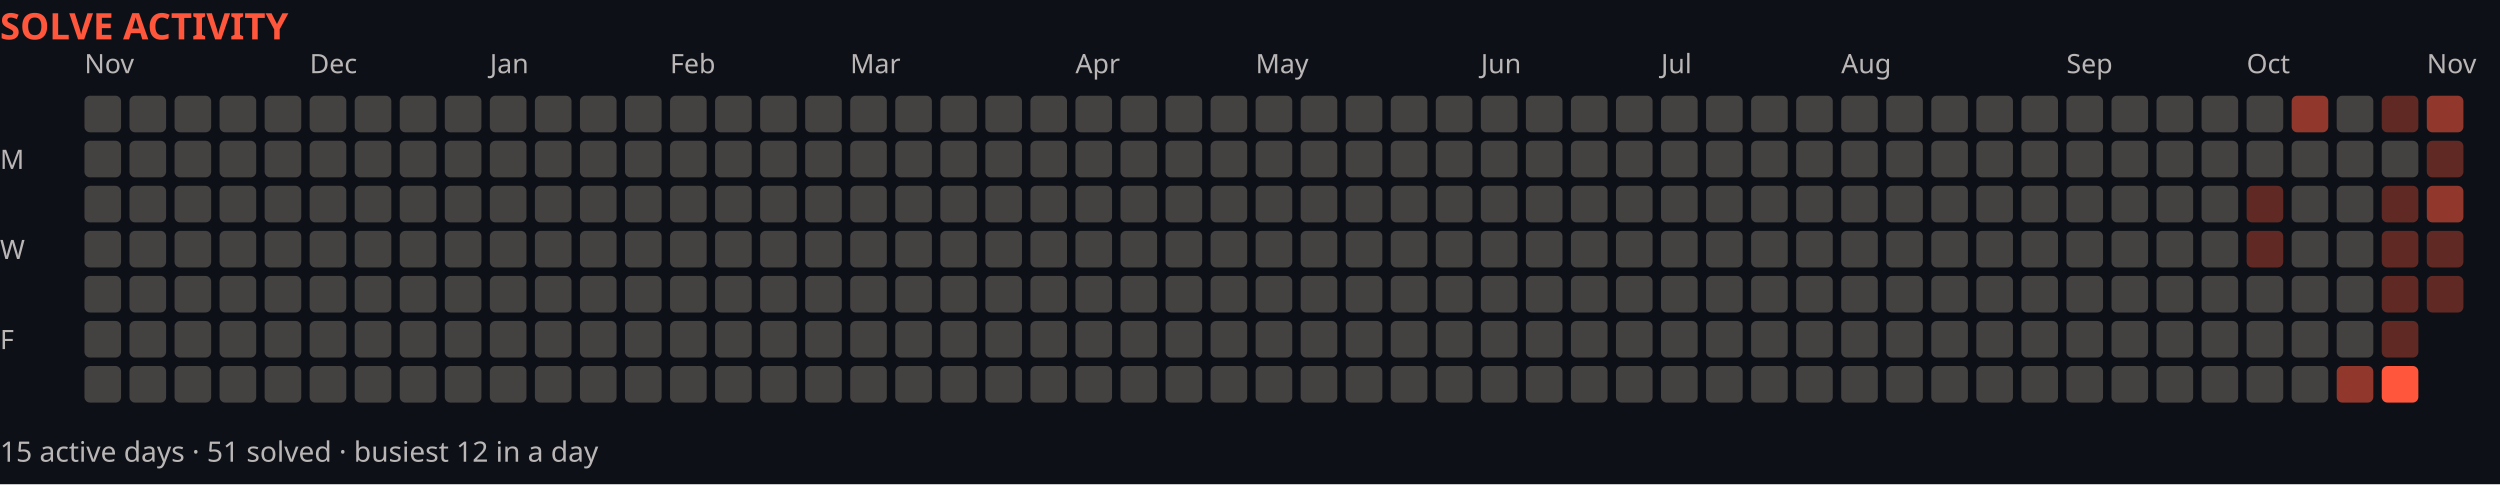
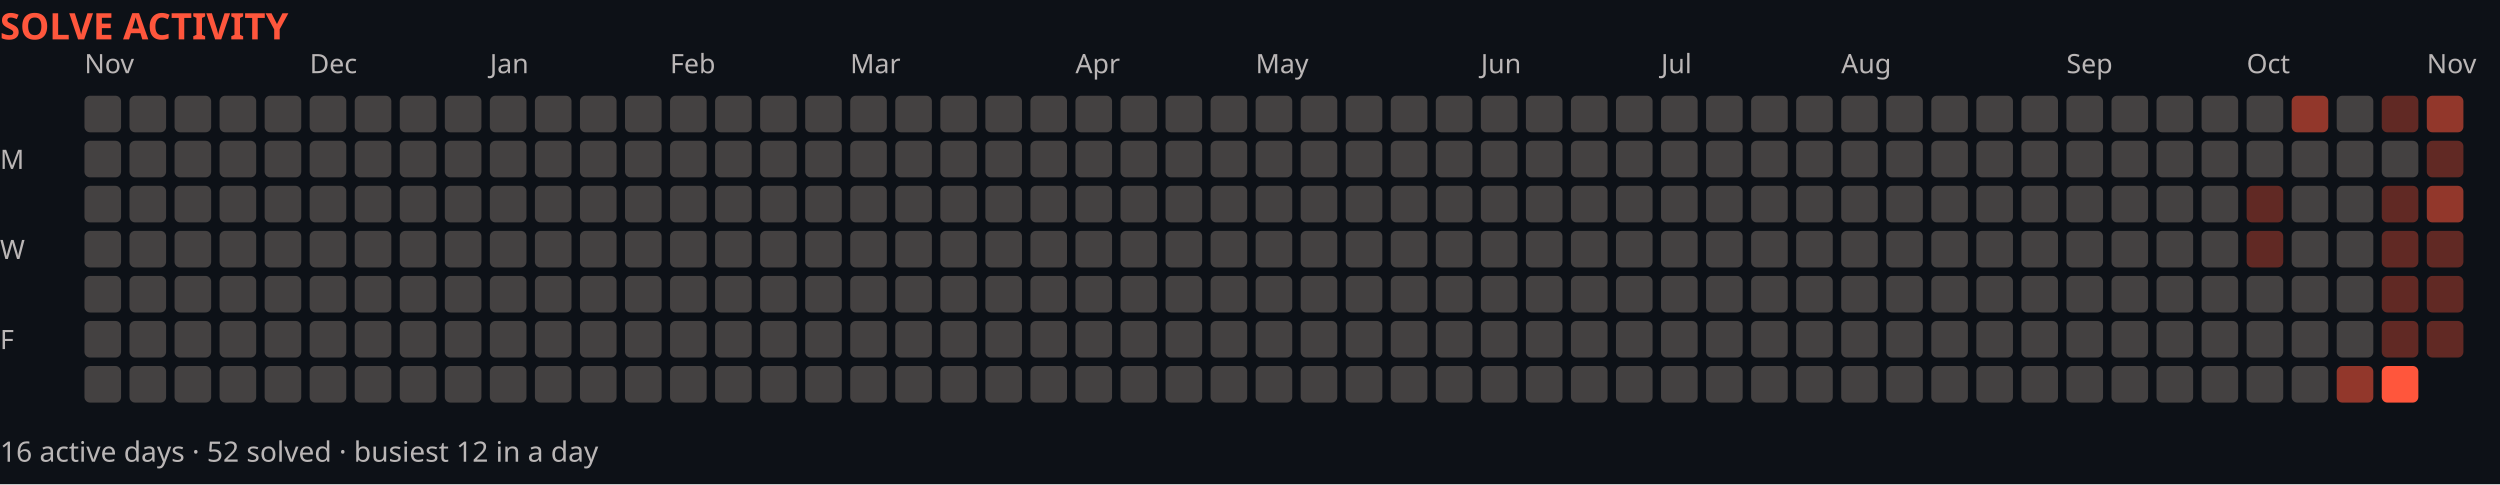
<svg xmlns="http://www.w3.org/2000/svg" width="888" height="172" viewBox="0 0 888 172" role="img" aria-label="Solve activity over the last year">
  <rect width="888" height="172" fill="#0d1117" />
  <text x="0" y="14" font-family="system-ui,sans-serif" font-size="13" font-weight="700" fill="#ff563c">SOLVE ACTIVITY</text>
  <text x="30" y="26" font-family="system-ui,sans-serif" font-size="9.5" fill="#bab6b6">Nov</text>
  <text x="110" y="26" font-family="system-ui,sans-serif" font-size="9.5" fill="#bab6b6">Dec</text>
  <text x="174" y="26" font-family="system-ui,sans-serif" font-size="9.5" fill="#bab6b6">Jan</text>
  <text x="238" y="26" font-family="system-ui,sans-serif" font-size="9.5" fill="#bab6b6">Feb</text>
  <text x="302" y="26" font-family="system-ui,sans-serif" font-size="9.5" fill="#bab6b6">Mar</text>
  <text x="382" y="26" font-family="system-ui,sans-serif" font-size="9.5" fill="#bab6b6">Apr</text>
  <text x="446" y="26" font-family="system-ui,sans-serif" font-size="9.5" fill="#bab6b6">May</text>
  <text x="526" y="26" font-family="system-ui,sans-serif" font-size="9.5" fill="#bab6b6">Jun</text>
  <text x="590" y="26" font-family="system-ui,sans-serif" font-size="9.5" fill="#bab6b6">Jul</text>
  <text x="654" y="26" font-family="system-ui,sans-serif" font-size="9.5" fill="#bab6b6">Aug</text>
  <text x="734" y="26" font-family="system-ui,sans-serif" font-size="9.5" fill="#bab6b6">Sep</text>
  <text x="798" y="26" font-family="system-ui,sans-serif" font-size="9.5" fill="#bab6b6">Oct</text>
  <text x="862" y="26" font-family="system-ui,sans-serif" font-size="9.5" fill="#bab6b6">Nov</text>
  <text x="0" y="60" font-family="system-ui,sans-serif" font-size="9.5" fill="#bab6b6">M</text>
  <text x="0" y="92" font-family="system-ui,sans-serif" font-size="9.5" fill="#bab6b6">W</text>
  <text x="0" y="124" font-family="system-ui,sans-serif" font-size="9.5" fill="#bab6b6">F</text>
  <rect x="30" y="34" width="13" height="13" fill="#444141" rx="2" />
  <rect x="30" y="50" width="13" height="13" fill="#444141" rx="2" />
  <rect x="30" y="66" width="13" height="13" fill="#444141" rx="2" />
  <rect x="30" y="82" width="13" height="13" fill="#444141" rx="2" />
  <rect x="30" y="98" width="13" height="13" fill="#444141" rx="2" />
  <rect x="30" y="114" width="13" height="13" fill="#444141" rx="2" />
  <rect x="30" y="130" width="13" height="13" fill="#444141" rx="2" />
  <rect x="46" y="34" width="13" height="13" fill="#444141" rx="2" />
  <rect x="46" y="50" width="13" height="13" fill="#444141" rx="2" />
  <rect x="46" y="66" width="13" height="13" fill="#444141" rx="2" />
  <rect x="46" y="82" width="13" height="13" fill="#444141" rx="2" />
  <rect x="46" y="98" width="13" height="13" fill="#444141" rx="2" />
  <rect x="46" y="114" width="13" height="13" fill="#444141" rx="2" />
  <rect x="46" y="130" width="13" height="13" fill="#444141" rx="2" />
  <rect x="62" y="34" width="13" height="13" fill="#444141" rx="2" />
  <rect x="62" y="50" width="13" height="13" fill="#444141" rx="2" />
  <rect x="62" y="66" width="13" height="13" fill="#444141" rx="2" />
  <rect x="62" y="82" width="13" height="13" fill="#444141" rx="2" />
  <rect x="62" y="98" width="13" height="13" fill="#444141" rx="2" />
  <rect x="62" y="114" width="13" height="13" fill="#444141" rx="2" />
  <rect x="62" y="130" width="13" height="13" fill="#444141" rx="2" />
  <rect x="78" y="34" width="13" height="13" fill="#444141" rx="2" />
  <rect x="78" y="50" width="13" height="13" fill="#444141" rx="2" />
  <rect x="78" y="66" width="13" height="13" fill="#444141" rx="2" />
  <rect x="78" y="82" width="13" height="13" fill="#444141" rx="2" />
  <rect x="78" y="98" width="13" height="13" fill="#444141" rx="2" />
  <rect x="78" y="114" width="13" height="13" fill="#444141" rx="2" />
  <rect x="78" y="130" width="13" height="13" fill="#444141" rx="2" />
  <rect x="94" y="34" width="13" height="13" fill="#444141" rx="2" />
  <rect x="94" y="50" width="13" height="13" fill="#444141" rx="2" />
  <rect x="94" y="66" width="13" height="13" fill="#444141" rx="2" />
  <rect x="94" y="82" width="13" height="13" fill="#444141" rx="2" />
  <rect x="94" y="98" width="13" height="13" fill="#444141" rx="2" />
  <rect x="94" y="114" width="13" height="13" fill="#444141" rx="2" />
  <rect x="94" y="130" width="13" height="13" fill="#444141" rx="2" />
  <rect x="110" y="34" width="13" height="13" fill="#444141" rx="2" />
  <rect x="110" y="50" width="13" height="13" fill="#444141" rx="2" />
  <rect x="110" y="66" width="13" height="13" fill="#444141" rx="2" />
  <rect x="110" y="82" width="13" height="13" fill="#444141" rx="2" />
  <rect x="110" y="98" width="13" height="13" fill="#444141" rx="2" />
  <rect x="110" y="114" width="13" height="13" fill="#444141" rx="2" />
  <rect x="110" y="130" width="13" height="13" fill="#444141" rx="2" />
  <rect x="126" y="34" width="13" height="13" fill="#444141" rx="2" />
  <rect x="126" y="50" width="13" height="13" fill="#444141" rx="2" />
  <rect x="126" y="66" width="13" height="13" fill="#444141" rx="2" />
  <rect x="126" y="82" width="13" height="13" fill="#444141" rx="2" />
  <rect x="126" y="98" width="13" height="13" fill="#444141" rx="2" />
  <rect x="126" y="114" width="13" height="13" fill="#444141" rx="2" />
  <rect x="126" y="130" width="13" height="13" fill="#444141" rx="2" />
  <rect x="142" y="34" width="13" height="13" fill="#444141" rx="2" />
  <rect x="142" y="50" width="13" height="13" fill="#444141" rx="2" />
  <rect x="142" y="66" width="13" height="13" fill="#444141" rx="2" />
  <rect x="142" y="82" width="13" height="13" fill="#444141" rx="2" />
  <rect x="142" y="98" width="13" height="13" fill="#444141" rx="2" />
  <rect x="142" y="114" width="13" height="13" fill="#444141" rx="2" />
  <rect x="142" y="130" width="13" height="13" fill="#444141" rx="2" />
  <rect x="158" y="34" width="13" height="13" fill="#444141" rx="2" />
  <rect x="158" y="50" width="13" height="13" fill="#444141" rx="2" />
  <rect x="158" y="66" width="13" height="13" fill="#444141" rx="2" />
  <rect x="158" y="82" width="13" height="13" fill="#444141" rx="2" />
  <rect x="158" y="98" width="13" height="13" fill="#444141" rx="2" />
  <rect x="158" y="114" width="13" height="13" fill="#444141" rx="2" />
  <rect x="158" y="130" width="13" height="13" fill="#444141" rx="2" />
  <rect x="174" y="34" width="13" height="13" fill="#444141" rx="2" />
  <rect x="174" y="50" width="13" height="13" fill="#444141" rx="2" />
  <rect x="174" y="66" width="13" height="13" fill="#444141" rx="2" />
  <rect x="174" y="82" width="13" height="13" fill="#444141" rx="2" />
  <rect x="174" y="98" width="13" height="13" fill="#444141" rx="2" />
  <rect x="174" y="114" width="13" height="13" fill="#444141" rx="2" />
  <rect x="174" y="130" width="13" height="13" fill="#444141" rx="2" />
  <rect x="190" y="34" width="13" height="13" fill="#444141" rx="2" />
  <rect x="190" y="50" width="13" height="13" fill="#444141" rx="2" />
  <rect x="190" y="66" width="13" height="13" fill="#444141" rx="2" />
  <rect x="190" y="82" width="13" height="13" fill="#444141" rx="2" />
  <rect x="190" y="98" width="13" height="13" fill="#444141" rx="2" />
  <rect x="190" y="114" width="13" height="13" fill="#444141" rx="2" />
  <rect x="190" y="130" width="13" height="13" fill="#444141" rx="2" />
  <rect x="206" y="34" width="13" height="13" fill="#444141" rx="2" />
  <rect x="206" y="50" width="13" height="13" fill="#444141" rx="2" />
  <rect x="206" y="66" width="13" height="13" fill="#444141" rx="2" />
  <rect x="206" y="82" width="13" height="13" fill="#444141" rx="2" />
  <rect x="206" y="98" width="13" height="13" fill="#444141" rx="2" />
  <rect x="206" y="114" width="13" height="13" fill="#444141" rx="2" />
  <rect x="206" y="130" width="13" height="13" fill="#444141" rx="2" />
  <rect x="222" y="34" width="13" height="13" fill="#444141" rx="2" />
  <rect x="222" y="50" width="13" height="13" fill="#444141" rx="2" />
  <rect x="222" y="66" width="13" height="13" fill="#444141" rx="2" />
  <rect x="222" y="82" width="13" height="13" fill="#444141" rx="2" />
  <rect x="222" y="98" width="13" height="13" fill="#444141" rx="2" />
  <rect x="222" y="114" width="13" height="13" fill="#444141" rx="2" />
  <rect x="222" y="130" width="13" height="13" fill="#444141" rx="2" />
  <rect x="238" y="34" width="13" height="13" fill="#444141" rx="2" />
  <rect x="238" y="50" width="13" height="13" fill="#444141" rx="2" />
  <rect x="238" y="66" width="13" height="13" fill="#444141" rx="2" />
  <rect x="238" y="82" width="13" height="13" fill="#444141" rx="2" />
  <rect x="238" y="98" width="13" height="13" fill="#444141" rx="2" />
  <rect x="238" y="114" width="13" height="13" fill="#444141" rx="2" />
  <rect x="238" y="130" width="13" height="13" fill="#444141" rx="2" />
  <rect x="254" y="34" width="13" height="13" fill="#444141" rx="2" />
  <rect x="254" y="50" width="13" height="13" fill="#444141" rx="2" />
  <rect x="254" y="66" width="13" height="13" fill="#444141" rx="2" />
  <rect x="254" y="82" width="13" height="13" fill="#444141" rx="2" />
  <rect x="254" y="98" width="13" height="13" fill="#444141" rx="2" />
  <rect x="254" y="114" width="13" height="13" fill="#444141" rx="2" />
  <rect x="254" y="130" width="13" height="13" fill="#444141" rx="2" />
  <rect x="270" y="34" width="13" height="13" fill="#444141" rx="2" />
  <rect x="270" y="50" width="13" height="13" fill="#444141" rx="2" />
  <rect x="270" y="66" width="13" height="13" fill="#444141" rx="2" />
  <rect x="270" y="82" width="13" height="13" fill="#444141" rx="2" />
  <rect x="270" y="98" width="13" height="13" fill="#444141" rx="2" />
  <rect x="270" y="114" width="13" height="13" fill="#444141" rx="2" />
  <rect x="270" y="130" width="13" height="13" fill="#444141" rx="2" />
  <rect x="286" y="34" width="13" height="13" fill="#444141" rx="2" />
  <rect x="286" y="50" width="13" height="13" fill="#444141" rx="2" />
  <rect x="286" y="66" width="13" height="13" fill="#444141" rx="2" />
  <rect x="286" y="82" width="13" height="13" fill="#444141" rx="2" />
  <rect x="286" y="98" width="13" height="13" fill="#444141" rx="2" />
  <rect x="286" y="114" width="13" height="13" fill="#444141" rx="2" />
  <rect x="286" y="130" width="13" height="13" fill="#444141" rx="2" />
  <rect x="302" y="34" width="13" height="13" fill="#444141" rx="2" />
  <rect x="302" y="50" width="13" height="13" fill="#444141" rx="2" />
  <rect x="302" y="66" width="13" height="13" fill="#444141" rx="2" />
  <rect x="302" y="82" width="13" height="13" fill="#444141" rx="2" />
  <rect x="302" y="98" width="13" height="13" fill="#444141" rx="2" />
  <rect x="302" y="114" width="13" height="13" fill="#444141" rx="2" />
  <rect x="302" y="130" width="13" height="13" fill="#444141" rx="2" />
  <rect x="318" y="34" width="13" height="13" fill="#444141" rx="2" />
  <rect x="318" y="50" width="13" height="13" fill="#444141" rx="2" />
  <rect x="318" y="66" width="13" height="13" fill="#444141" rx="2" />
  <rect x="318" y="82" width="13" height="13" fill="#444141" rx="2" />
  <rect x="318" y="98" width="13" height="13" fill="#444141" rx="2" />
  <rect x="318" y="114" width="13" height="13" fill="#444141" rx="2" />
  <rect x="318" y="130" width="13" height="13" fill="#444141" rx="2" />
  <rect x="334" y="34" width="13" height="13" fill="#444141" rx="2" />
  <rect x="334" y="50" width="13" height="13" fill="#444141" rx="2" />
  <rect x="334" y="66" width="13" height="13" fill="#444141" rx="2" />
  <rect x="334" y="82" width="13" height="13" fill="#444141" rx="2" />
  <rect x="334" y="98" width="13" height="13" fill="#444141" rx="2" />
  <rect x="334" y="114" width="13" height="13" fill="#444141" rx="2" />
  <rect x="334" y="130" width="13" height="13" fill="#444141" rx="2" />
  <rect x="350" y="34" width="13" height="13" fill="#444141" rx="2" />
  <rect x="350" y="50" width="13" height="13" fill="#444141" rx="2" />
  <rect x="350" y="66" width="13" height="13" fill="#444141" rx="2" />
  <rect x="350" y="82" width="13" height="13" fill="#444141" rx="2" />
  <rect x="350" y="98" width="13" height="13" fill="#444141" rx="2" />
  <rect x="350" y="114" width="13" height="13" fill="#444141" rx="2" />
  <rect x="350" y="130" width="13" height="13" fill="#444141" rx="2" />
  <rect x="366" y="34" width="13" height="13" fill="#444141" rx="2" />
  <rect x="366" y="50" width="13" height="13" fill="#444141" rx="2" />
  <rect x="366" y="66" width="13" height="13" fill="#444141" rx="2" />
  <rect x="366" y="82" width="13" height="13" fill="#444141" rx="2" />
  <rect x="366" y="98" width="13" height="13" fill="#444141" rx="2" />
  <rect x="366" y="114" width="13" height="13" fill="#444141" rx="2" />
  <rect x="366" y="130" width="13" height="13" fill="#444141" rx="2" />
  <rect x="382" y="34" width="13" height="13" fill="#444141" rx="2" />
  <rect x="382" y="50" width="13" height="13" fill="#444141" rx="2" />
  <rect x="382" y="66" width="13" height="13" fill="#444141" rx="2" />
  <rect x="382" y="82" width="13" height="13" fill="#444141" rx="2" />
  <rect x="382" y="98" width="13" height="13" fill="#444141" rx="2" />
  <rect x="382" y="114" width="13" height="13" fill="#444141" rx="2" />
  <rect x="382" y="130" width="13" height="13" fill="#444141" rx="2" />
  <rect x="398" y="34" width="13" height="13" fill="#444141" rx="2" />
  <rect x="398" y="50" width="13" height="13" fill="#444141" rx="2" />
  <rect x="398" y="66" width="13" height="13" fill="#444141" rx="2" />
  <rect x="398" y="82" width="13" height="13" fill="#444141" rx="2" />
  <rect x="398" y="98" width="13" height="13" fill="#444141" rx="2" />
  <rect x="398" y="114" width="13" height="13" fill="#444141" rx="2" />
  <rect x="398" y="130" width="13" height="13" fill="#444141" rx="2" />
  <rect x="414" y="34" width="13" height="13" fill="#444141" rx="2" />
  <rect x="414" y="50" width="13" height="13" fill="#444141" rx="2" />
  <rect x="414" y="66" width="13" height="13" fill="#444141" rx="2" />
  <rect x="414" y="82" width="13" height="13" fill="#444141" rx="2" />
  <rect x="414" y="98" width="13" height="13" fill="#444141" rx="2" />
  <rect x="414" y="114" width="13" height="13" fill="#444141" rx="2" />
  <rect x="414" y="130" width="13" height="13" fill="#444141" rx="2" />
  <rect x="430" y="34" width="13" height="13" fill="#444141" rx="2" />
  <rect x="430" y="50" width="13" height="13" fill="#444141" rx="2" />
  <rect x="430" y="66" width="13" height="13" fill="#444141" rx="2" />
  <rect x="430" y="82" width="13" height="13" fill="#444141" rx="2" />
  <rect x="430" y="98" width="13" height="13" fill="#444141" rx="2" />
  <rect x="430" y="114" width="13" height="13" fill="#444141" rx="2" />
  <rect x="430" y="130" width="13" height="13" fill="#444141" rx="2" />
  <rect x="446" y="34" width="13" height="13" fill="#444141" rx="2" />
  <rect x="446" y="50" width="13" height="13" fill="#444141" rx="2" />
  <rect x="446" y="66" width="13" height="13" fill="#444141" rx="2" />
  <rect x="446" y="82" width="13" height="13" fill="#444141" rx="2" />
  <rect x="446" y="98" width="13" height="13" fill="#444141" rx="2" />
  <rect x="446" y="114" width="13" height="13" fill="#444141" rx="2" />
  <rect x="446" y="130" width="13" height="13" fill="#444141" rx="2" />
  <rect x="462" y="34" width="13" height="13" fill="#444141" rx="2" />
  <rect x="462" y="50" width="13" height="13" fill="#444141" rx="2" />
  <rect x="462" y="66" width="13" height="13" fill="#444141" rx="2" />
  <rect x="462" y="82" width="13" height="13" fill="#444141" rx="2" />
  <rect x="462" y="98" width="13" height="13" fill="#444141" rx="2" />
  <rect x="462" y="114" width="13" height="13" fill="#444141" rx="2" />
  <rect x="462" y="130" width="13" height="13" fill="#444141" rx="2" />
  <rect x="478" y="34" width="13" height="13" fill="#444141" rx="2" />
  <rect x="478" y="50" width="13" height="13" fill="#444141" rx="2" />
  <rect x="478" y="66" width="13" height="13" fill="#444141" rx="2" />
  <rect x="478" y="82" width="13" height="13" fill="#444141" rx="2" />
  <rect x="478" y="98" width="13" height="13" fill="#444141" rx="2" />
  <rect x="478" y="114" width="13" height="13" fill="#444141" rx="2" />
  <rect x="478" y="130" width="13" height="13" fill="#444141" rx="2" />
  <rect x="494" y="34" width="13" height="13" fill="#444141" rx="2" />
  <rect x="494" y="50" width="13" height="13" fill="#444141" rx="2" />
  <rect x="494" y="66" width="13" height="13" fill="#444141" rx="2" />
  <rect x="494" y="82" width="13" height="13" fill="#444141" rx="2" />
  <rect x="494" y="98" width="13" height="13" fill="#444141" rx="2" />
  <rect x="494" y="114" width="13" height="13" fill="#444141" rx="2" />
  <rect x="494" y="130" width="13" height="13" fill="#444141" rx="2" />
  <rect x="510" y="34" width="13" height="13" fill="#444141" rx="2" />
  <rect x="510" y="50" width="13" height="13" fill="#444141" rx="2" />
  <rect x="510" y="66" width="13" height="13" fill="#444141" rx="2" />
  <rect x="510" y="82" width="13" height="13" fill="#444141" rx="2" />
  <rect x="510" y="98" width="13" height="13" fill="#444141" rx="2" />
  <rect x="510" y="114" width="13" height="13" fill="#444141" rx="2" />
  <rect x="510" y="130" width="13" height="13" fill="#444141" rx="2" />
  <rect x="526" y="34" width="13" height="13" fill="#444141" rx="2" />
  <rect x="526" y="50" width="13" height="13" fill="#444141" rx="2" />
  <rect x="526" y="66" width="13" height="13" fill="#444141" rx="2" />
  <rect x="526" y="82" width="13" height="13" fill="#444141" rx="2" />
  <rect x="526" y="98" width="13" height="13" fill="#444141" rx="2" />
  <rect x="526" y="114" width="13" height="13" fill="#444141" rx="2" />
  <rect x="526" y="130" width="13" height="13" fill="#444141" rx="2" />
  <rect x="542" y="34" width="13" height="13" fill="#444141" rx="2" />
  <rect x="542" y="50" width="13" height="13" fill="#444141" rx="2" />
  <rect x="542" y="66" width="13" height="13" fill="#444141" rx="2" />
  <rect x="542" y="82" width="13" height="13" fill="#444141" rx="2" />
  <rect x="542" y="98" width="13" height="13" fill="#444141" rx="2" />
  <rect x="542" y="114" width="13" height="13" fill="#444141" rx="2" />
  <rect x="542" y="130" width="13" height="13" fill="#444141" rx="2" />
  <rect x="558" y="34" width="13" height="13" fill="#444141" rx="2" />
  <rect x="558" y="50" width="13" height="13" fill="#444141" rx="2" />
  <rect x="558" y="66" width="13" height="13" fill="#444141" rx="2" />
  <rect x="558" y="82" width="13" height="13" fill="#444141" rx="2" />
  <rect x="558" y="98" width="13" height="13" fill="#444141" rx="2" />
  <rect x="558" y="114" width="13" height="13" fill="#444141" rx="2" />
  <rect x="558" y="130" width="13" height="13" fill="#444141" rx="2" />
  <rect x="574" y="34" width="13" height="13" fill="#444141" rx="2" />
  <rect x="574" y="50" width="13" height="13" fill="#444141" rx="2" />
  <rect x="574" y="66" width="13" height="13" fill="#444141" rx="2" />
  <rect x="574" y="82" width="13" height="13" fill="#444141" rx="2" />
  <rect x="574" y="98" width="13" height="13" fill="#444141" rx="2" />
  <rect x="574" y="114" width="13" height="13" fill="#444141" rx="2" />
  <rect x="574" y="130" width="13" height="13" fill="#444141" rx="2" />
  <rect x="590" y="34" width="13" height="13" fill="#444141" rx="2" />
  <rect x="590" y="50" width="13" height="13" fill="#444141" rx="2" />
  <rect x="590" y="66" width="13" height="13" fill="#444141" rx="2" />
  <rect x="590" y="82" width="13" height="13" fill="#444141" rx="2" />
  <rect x="590" y="98" width="13" height="13" fill="#444141" rx="2" />
  <rect x="590" y="114" width="13" height="13" fill="#444141" rx="2" />
  <rect x="590" y="130" width="13" height="13" fill="#444141" rx="2" />
  <rect x="606" y="34" width="13" height="13" fill="#444141" rx="2" />
  <rect x="606" y="50" width="13" height="13" fill="#444141" rx="2" />
  <rect x="606" y="66" width="13" height="13" fill="#444141" rx="2" />
  <rect x="606" y="82" width="13" height="13" fill="#444141" rx="2" />
  <rect x="606" y="98" width="13" height="13" fill="#444141" rx="2" />
  <rect x="606" y="114" width="13" height="13" fill="#444141" rx="2" />
  <rect x="606" y="130" width="13" height="13" fill="#444141" rx="2" />
  <rect x="622" y="34" width="13" height="13" fill="#444141" rx="2" />
  <rect x="622" y="50" width="13" height="13" fill="#444141" rx="2" />
  <rect x="622" y="66" width="13" height="13" fill="#444141" rx="2" />
  <rect x="622" y="82" width="13" height="13" fill="#444141" rx="2" />
  <rect x="622" y="98" width="13" height="13" fill="#444141" rx="2" />
  <rect x="622" y="114" width="13" height="13" fill="#444141" rx="2" />
  <rect x="622" y="130" width="13" height="13" fill="#444141" rx="2" />
  <rect x="638" y="34" width="13" height="13" fill="#444141" rx="2" />
  <rect x="638" y="50" width="13" height="13" fill="#444141" rx="2" />
  <rect x="638" y="66" width="13" height="13" fill="#444141" rx="2" />
  <rect x="638" y="82" width="13" height="13" fill="#444141" rx="2" />
  <rect x="638" y="98" width="13" height="13" fill="#444141" rx="2" />
  <rect x="638" y="114" width="13" height="13" fill="#444141" rx="2" />
  <rect x="638" y="130" width="13" height="13" fill="#444141" rx="2" />
  <rect x="654" y="34" width="13" height="13" fill="#444141" rx="2" />
  <rect x="654" y="50" width="13" height="13" fill="#444141" rx="2" />
  <rect x="654" y="66" width="13" height="13" fill="#444141" rx="2" />
  <rect x="654" y="82" width="13" height="13" fill="#444141" rx="2" />
  <rect x="654" y="98" width="13" height="13" fill="#444141" rx="2" />
  <rect x="654" y="114" width="13" height="13" fill="#444141" rx="2" />
  <rect x="654" y="130" width="13" height="13" fill="#444141" rx="2" />
  <rect x="670" y="34" width="13" height="13" fill="#444141" rx="2" />
  <rect x="670" y="50" width="13" height="13" fill="#444141" rx="2" />
  <rect x="670" y="66" width="13" height="13" fill="#444141" rx="2" />
  <rect x="670" y="82" width="13" height="13" fill="#444141" rx="2" />
  <rect x="670" y="98" width="13" height="13" fill="#444141" rx="2" />
  <rect x="670" y="114" width="13" height="13" fill="#444141" rx="2" />
  <rect x="670" y="130" width="13" height="13" fill="#444141" rx="2" />
  <rect x="686" y="34" width="13" height="13" fill="#444141" rx="2" />
  <rect x="686" y="50" width="13" height="13" fill="#444141" rx="2" />
  <rect x="686" y="66" width="13" height="13" fill="#444141" rx="2" />
  <rect x="686" y="82" width="13" height="13" fill="#444141" rx="2" />
  <rect x="686" y="98" width="13" height="13" fill="#444141" rx="2" />
  <rect x="686" y="114" width="13" height="13" fill="#444141" rx="2" />
  <rect x="686" y="130" width="13" height="13" fill="#444141" rx="2" />
  <rect x="702" y="34" width="13" height="13" fill="#444141" rx="2" />
  <rect x="702" y="50" width="13" height="13" fill="#444141" rx="2" />
  <rect x="702" y="66" width="13" height="13" fill="#444141" rx="2" />
  <rect x="702" y="82" width="13" height="13" fill="#444141" rx="2" />
  <rect x="702" y="98" width="13" height="13" fill="#444141" rx="2" />
  <rect x="702" y="114" width="13" height="13" fill="#444141" rx="2" />
  <rect x="702" y="130" width="13" height="13" fill="#444141" rx="2" />
  <rect x="718" y="34" width="13" height="13" fill="#444141" rx="2" />
  <rect x="718" y="50" width="13" height="13" fill="#444141" rx="2" />
  <rect x="718" y="66" width="13" height="13" fill="#444141" rx="2" />
  <rect x="718" y="82" width="13" height="13" fill="#444141" rx="2" />
  <rect x="718" y="98" width="13" height="13" fill="#444141" rx="2" />
  <rect x="718" y="114" width="13" height="13" fill="#444141" rx="2" />
  <rect x="718" y="130" width="13" height="13" fill="#444141" rx="2" />
  <rect x="734" y="34" width="13" height="13" fill="#444141" rx="2" />
  <rect x="734" y="50" width="13" height="13" fill="#444141" rx="2" />
  <rect x="734" y="66" width="13" height="13" fill="#444141" rx="2" />
  <rect x="734" y="82" width="13" height="13" fill="#444141" rx="2" />
  <rect x="734" y="98" width="13" height="13" fill="#444141" rx="2" />
  <rect x="734" y="114" width="13" height="13" fill="#444141" rx="2" />
  <rect x="734" y="130" width="13" height="13" fill="#444141" rx="2" />
  <rect x="750" y="34" width="13" height="13" fill="#444141" rx="2" />
  <rect x="750" y="50" width="13" height="13" fill="#444141" rx="2" />
  <rect x="750" y="66" width="13" height="13" fill="#444141" rx="2" />
  <rect x="750" y="82" width="13" height="13" fill="#444141" rx="2" />
  <rect x="750" y="98" width="13" height="13" fill="#444141" rx="2" />
  <rect x="750" y="114" width="13" height="13" fill="#444141" rx="2" />
  <rect x="750" y="130" width="13" height="13" fill="#444141" rx="2" />
  <rect x="766" y="34" width="13" height="13" fill="#444141" rx="2" />
  <rect x="766" y="50" width="13" height="13" fill="#444141" rx="2" />
  <rect x="766" y="66" width="13" height="13" fill="#444141" rx="2" />
  <rect x="766" y="82" width="13" height="13" fill="#444141" rx="2" />
  <rect x="766" y="98" width="13" height="13" fill="#444141" rx="2" />
  <rect x="766" y="114" width="13" height="13" fill="#444141" rx="2" />
  <rect x="766" y="130" width="13" height="13" fill="#444141" rx="2" />
  <rect x="782" y="34" width="13" height="13" fill="#444141" rx="2" />
  <rect x="782" y="50" width="13" height="13" fill="#444141" rx="2" />
  <rect x="782" y="66" width="13" height="13" fill="#444141" rx="2" />
  <rect x="782" y="82" width="13" height="13" fill="#444141" rx="2" />
  <rect x="782" y="98" width="13" height="13" fill="#444141" rx="2" />
  <rect x="782" y="114" width="13" height="13" fill="#444141" rx="2" />
  <rect x="782" y="130" width="13" height="13" fill="#444141" rx="2" />
  <rect x="798" y="34" width="13" height="13" fill="#444141" rx="2" />
  <rect x="798" y="50" width="13" height="13" fill="#444141" rx="2" />
  <rect x="798" y="66" width="13" height="13" fill="#ff563c59" rx="2" />
  <rect x="798" y="82" width="13" height="13" fill="#ff563c59" rx="2" />
  <rect x="798" y="98" width="13" height="13" fill="#444141" rx="2" />
  <rect x="798" y="114" width="13" height="13" fill="#444141" rx="2" />
  <rect x="798" y="130" width="13" height="13" fill="#444141" rx="2" />
  <rect x="814" y="34" width="13" height="13" fill="#ff563c8c" rx="2" />
  <rect x="814" y="50" width="13" height="13" fill="#444141" rx="2" />
  <rect x="814" y="66" width="13" height="13" fill="#444141" rx="2" />
  <rect x="814" y="82" width="13" height="13" fill="#444141" rx="2" />
  <rect x="814" y="98" width="13" height="13" fill="#444141" rx="2" />
  <rect x="814" y="114" width="13" height="13" fill="#444141" rx="2" />
  <rect x="814" y="130" width="13" height="13" fill="#444141" rx="2" />
  <rect x="830" y="34" width="13" height="13" fill="#444141" rx="2" />
  <rect x="830" y="50" width="13" height="13" fill="#444141" rx="2" />
  <rect x="830" y="66" width="13" height="13" fill="#444141" rx="2" />
  <rect x="830" y="82" width="13" height="13" fill="#444141" rx="2" />
  <rect x="830" y="98" width="13" height="13" fill="#444141" rx="2" />
  <rect x="830" y="114" width="13" height="13" fill="#444141" rx="2" />
  <rect x="830" y="130" width="13" height="13" fill="#ff563c8c" rx="2" />
  <rect x="846" y="34" width="13" height="13" fill="#ff563c59" rx="2" />
  <rect x="846" y="50" width="13" height="13" fill="#444141" rx="2" />
  <rect x="846" y="66" width="13" height="13" fill="#ff563c59" rx="2" />
  <rect x="846" y="82" width="13" height="13" fill="#ff563c59" rx="2" />
  <rect x="846" y="98" width="13" height="13" fill="#ff563c59" rx="2" />
  <rect x="846" y="114" width="13" height="13" fill="#ff563c59" rx="2" />
  <rect x="846" y="130" width="13" height="13" fill="#ff563c" rx="2" />
  <rect x="862" y="34" width="13" height="13" fill="#ff563c8c" rx="2" />
  <rect x="862" y="50" width="13" height="13" fill="#ff563c59" rx="2" />
  <rect x="862" y="66" width="13" height="13" fill="#ff563c8c" rx="2" />
  <rect x="862" y="82" width="13" height="13" fill="#ff563c59" rx="2" />
  <rect x="862" y="98" width="13" height="13" fill="#ff563c59" rx="2" />
-   <text x="0" y="164" font-family="system-ui,sans-serif" font-size="10" fill="#bab6b6">15 active days · 51 solved · busiest 12 in a day</text>
+   <rect x="862" y="114" width="13" height="13" fill="#ff563c59" rx="2" />
+   <text x="0" y="164" font-family="system-ui,sans-serif" font-size="10" fill="#bab6b6">16 active days · 52 solved · busiest 12 in a day</text>
</svg>
